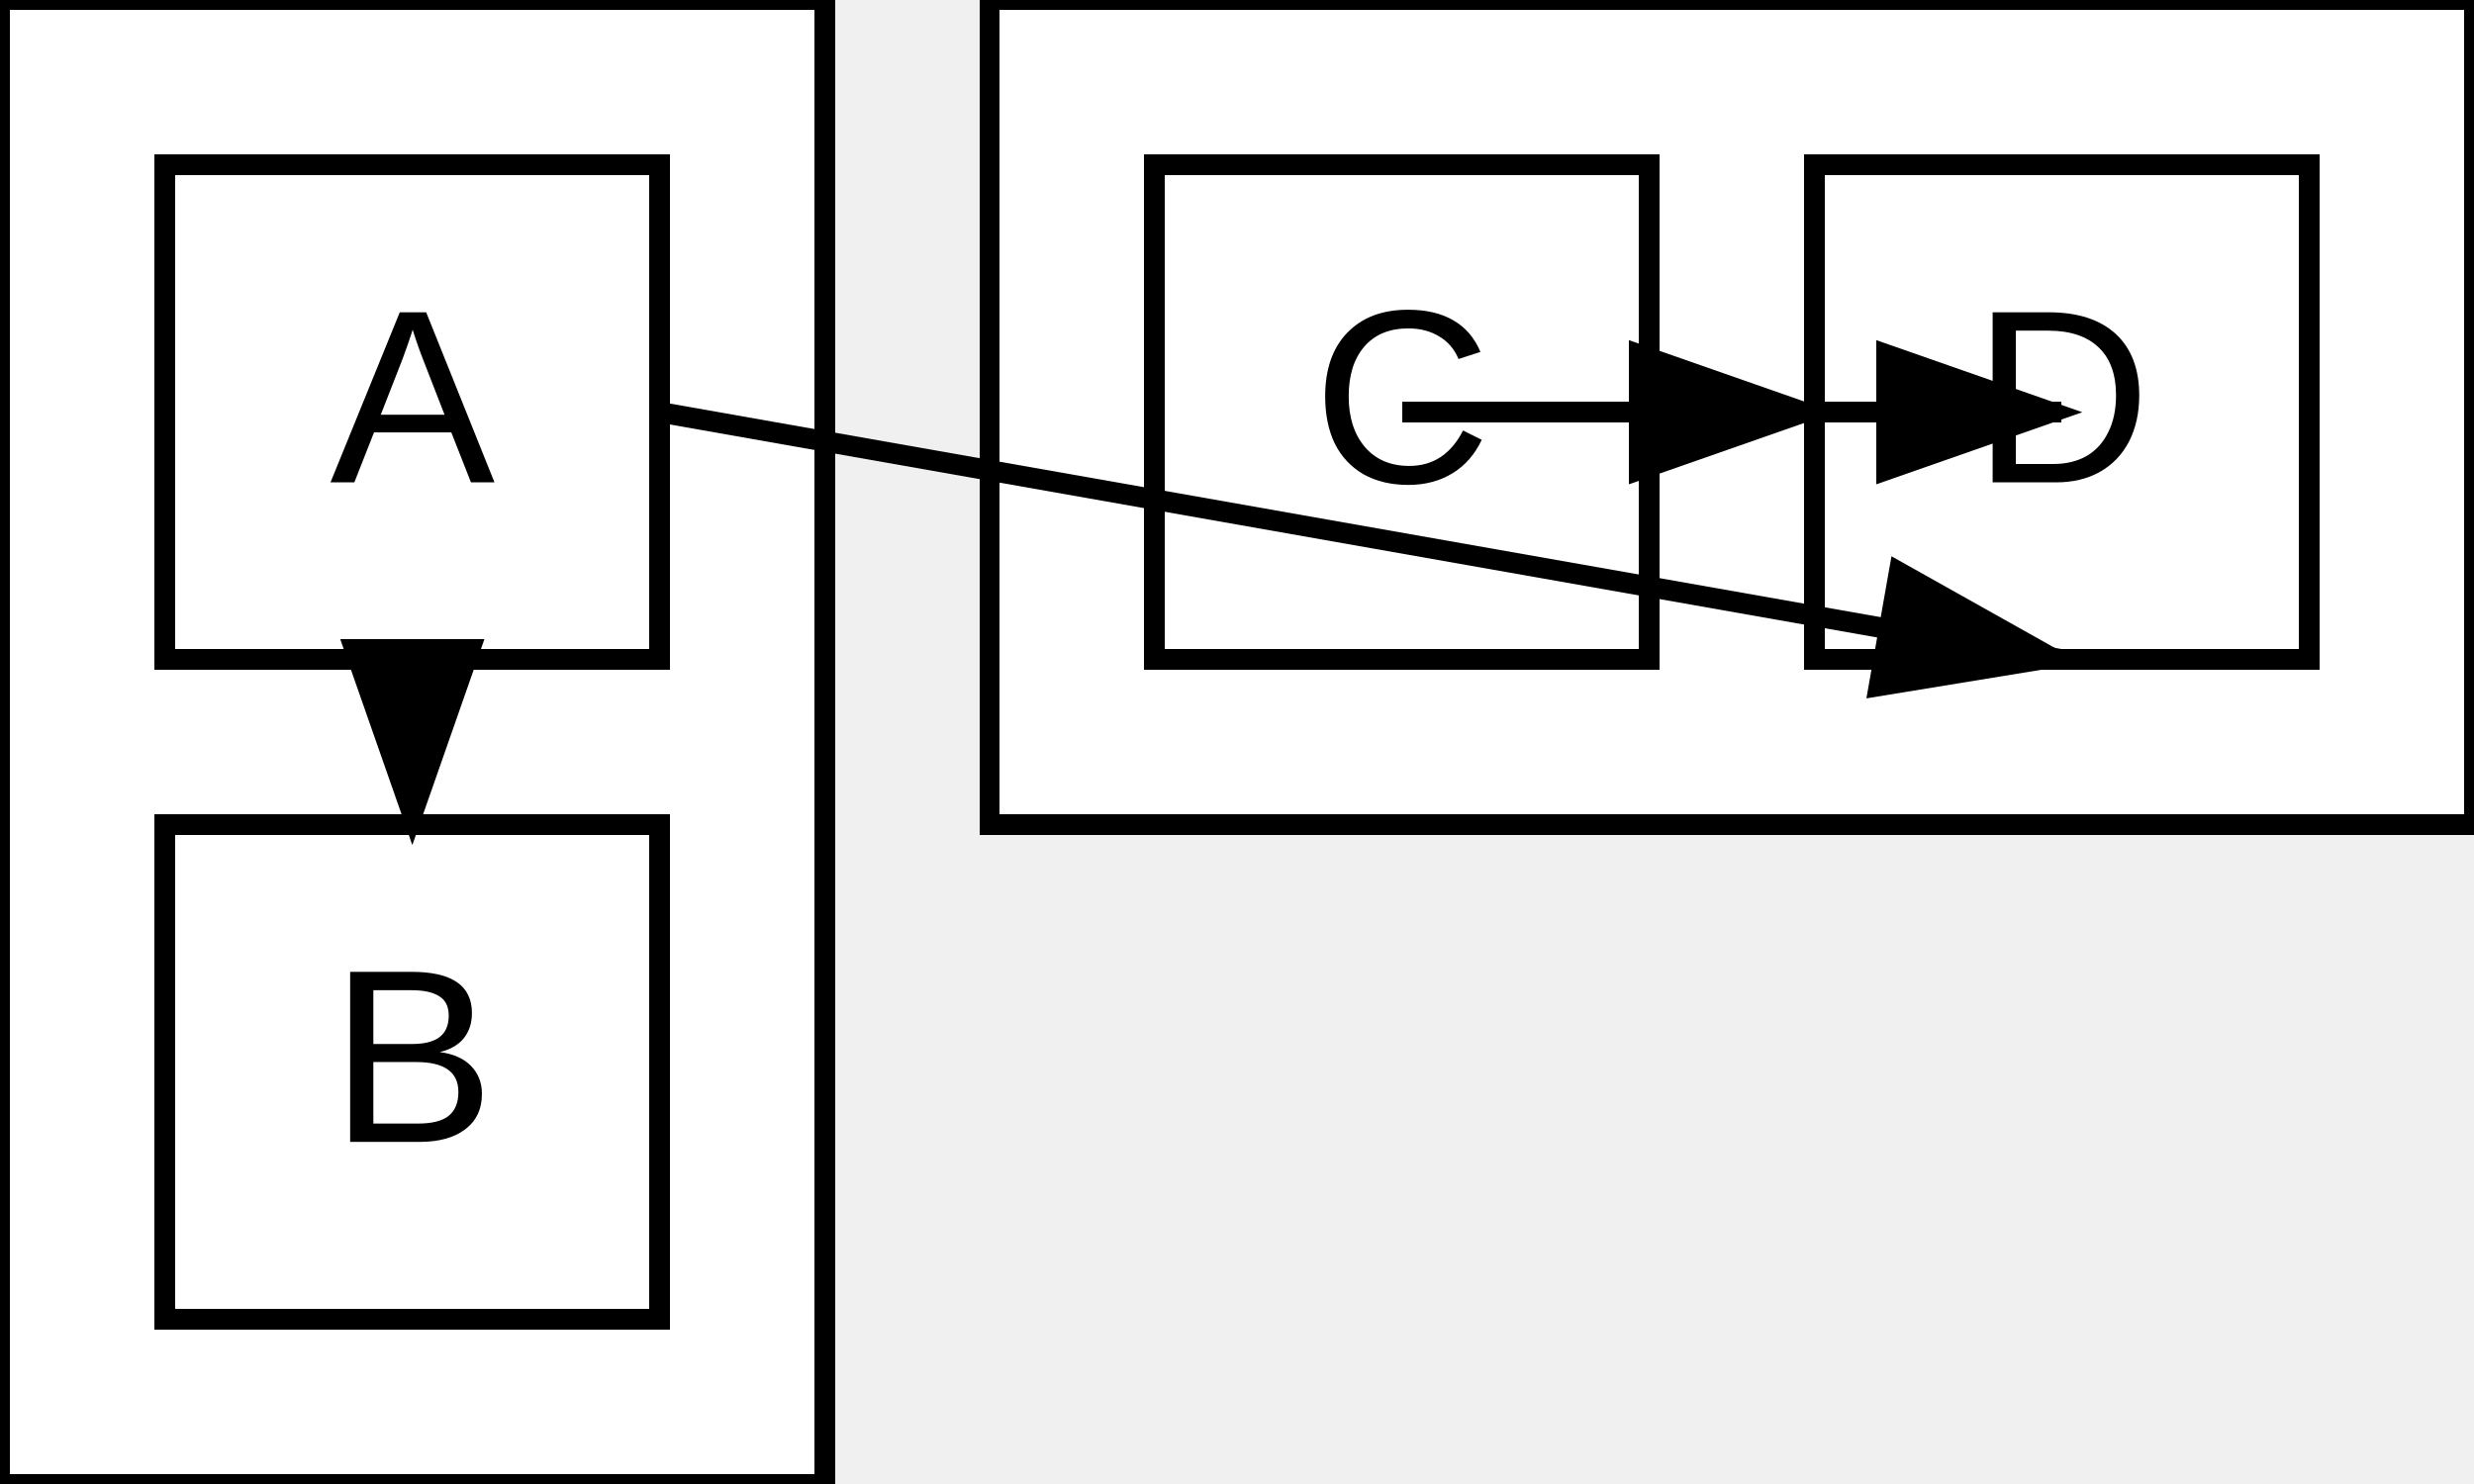
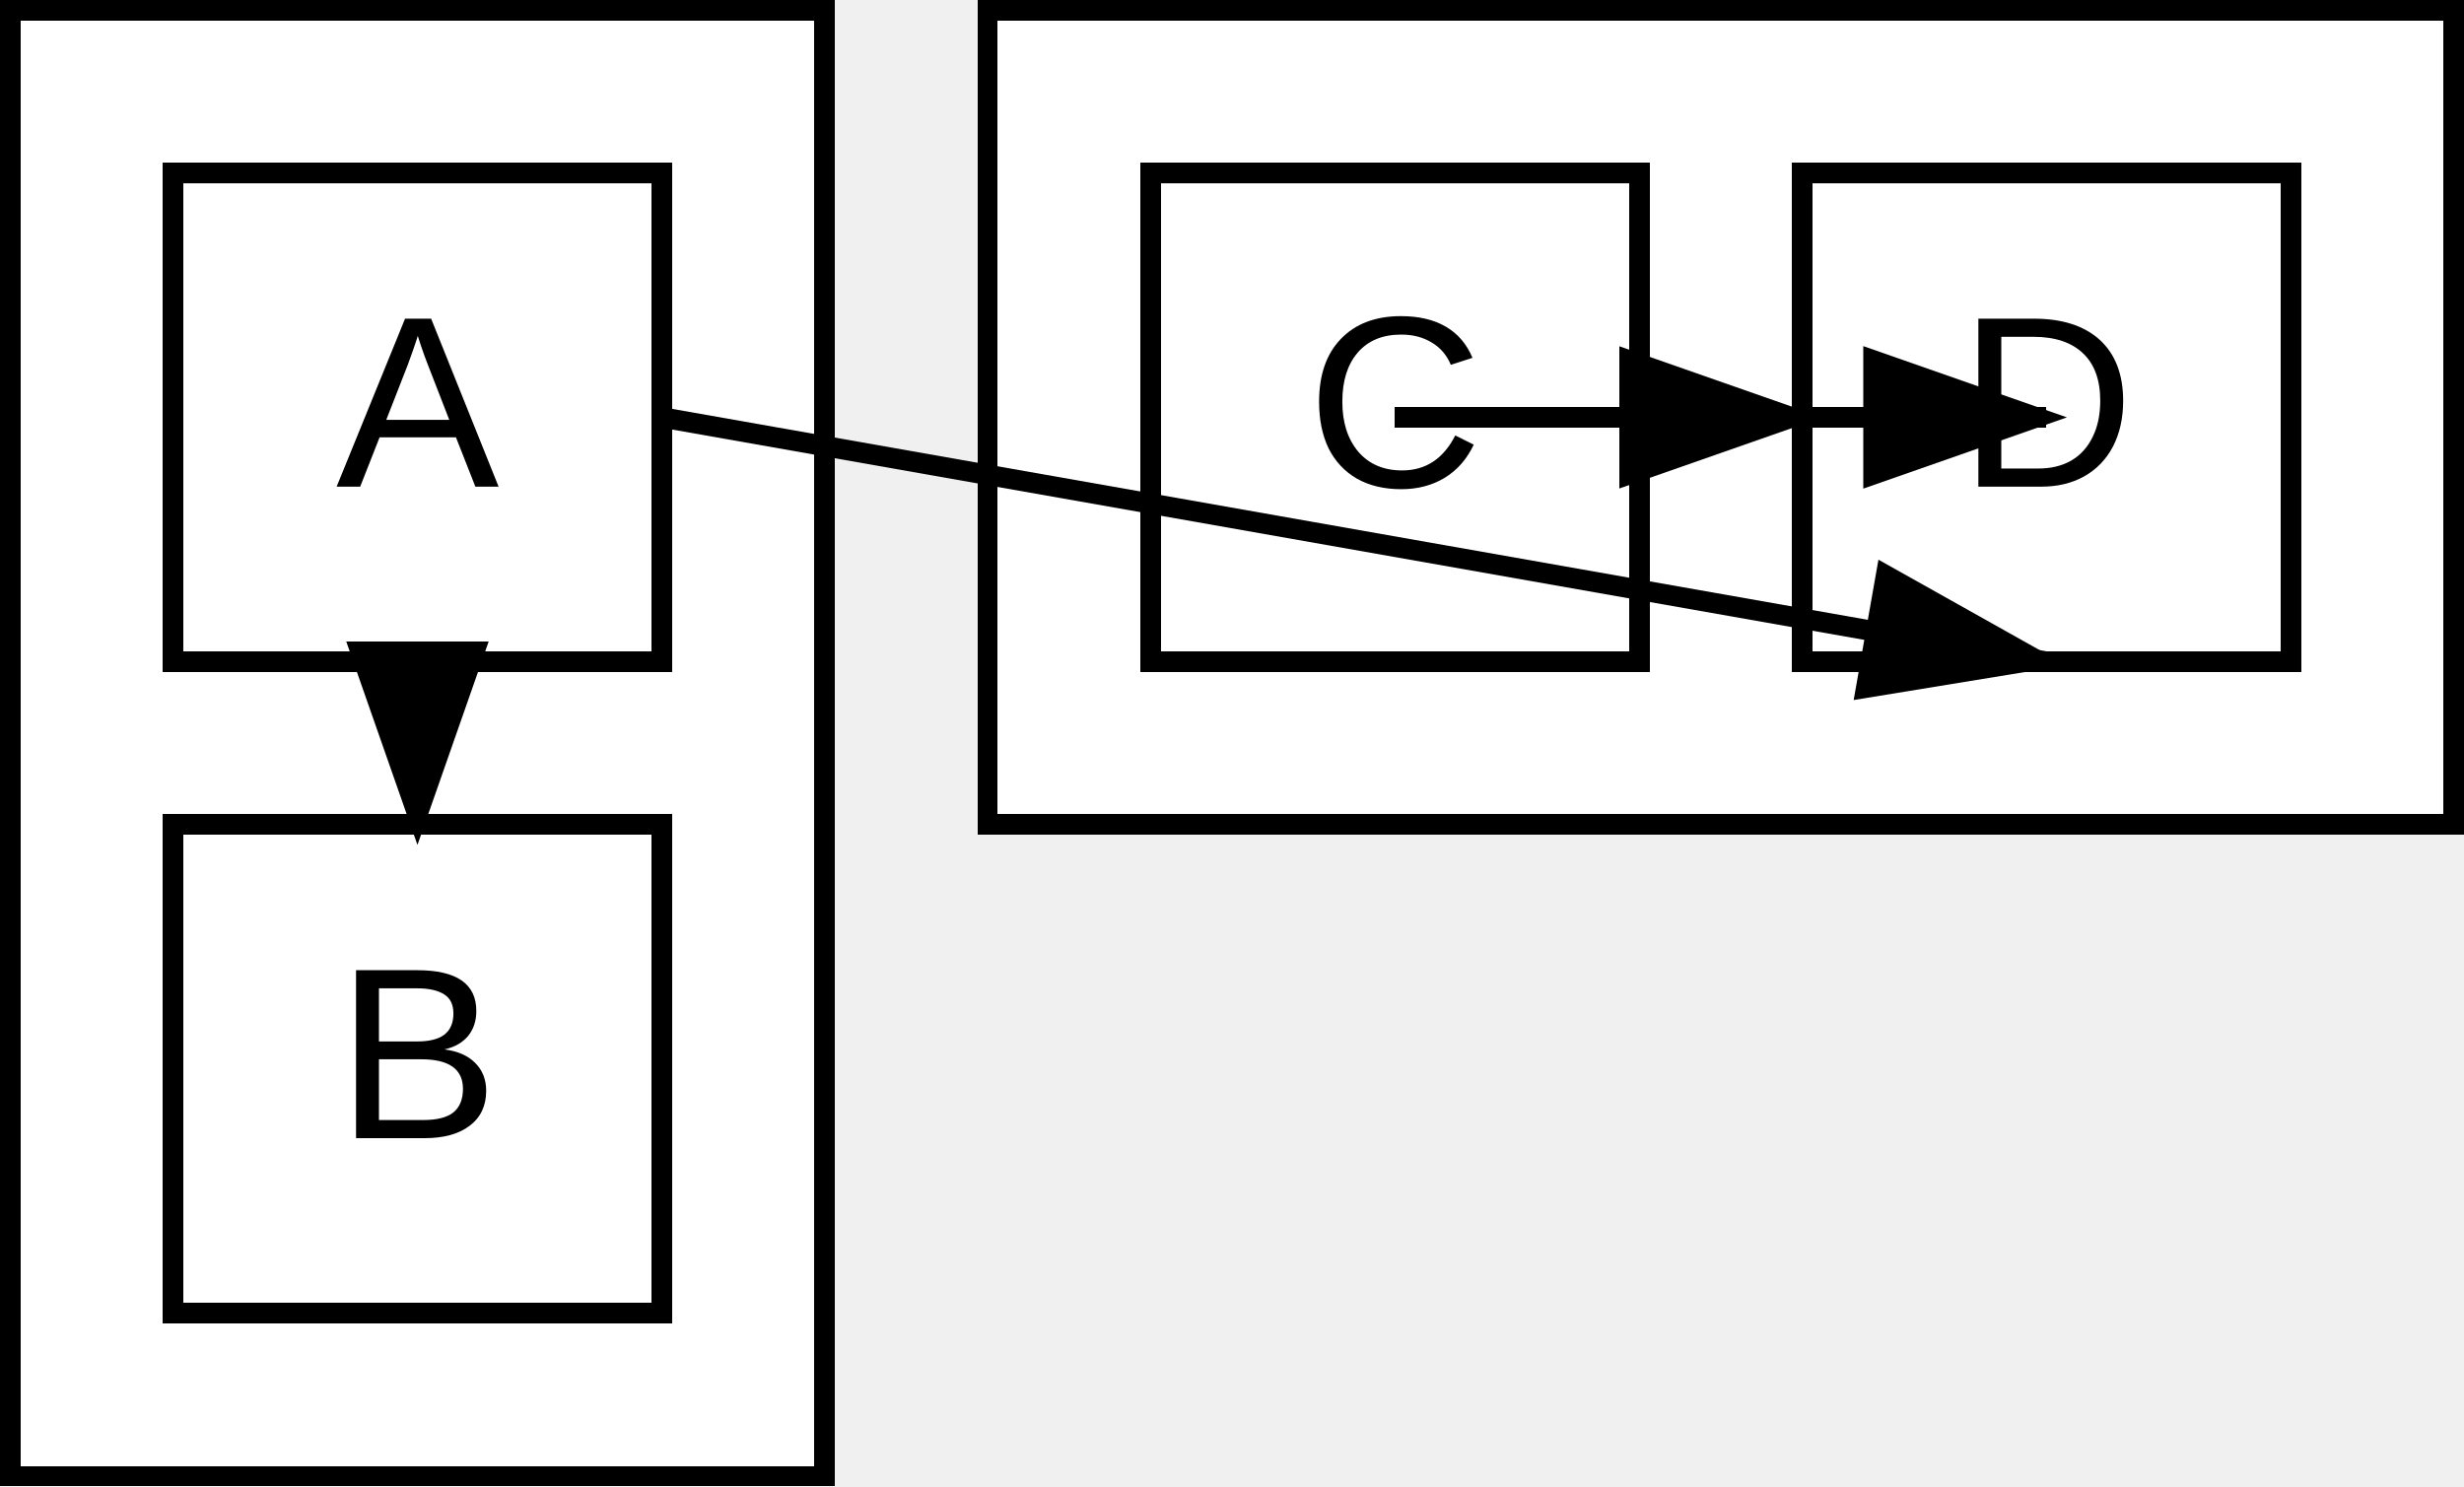
- <svg xmlns="http://www.w3.org/2000/svg" width="120" height="72">
+ <svg xmlns="http://www.w3.org/2000/svg" width="121" height="73" viewBox="-0.5 -0.5 121 73">
  <defs>
    <marker id="arrowhead" markerWidth="10" markerHeight="7" refX="9" refY="3.5" orient="auto" markerUnits="strokeWidth">
      <polygon points="0 0, 10 3.5, 0 7" fill="black" />
    </marker>
  </defs>
  <rect x="0" y="0" width="40" height="72" fill="white" stroke="black" stroke-width="1" shape-rendering="crispEdges" />
  <rect x="8" y="8" width="24" height="24" fill="white" stroke="black" stroke-width="1" shape-rendering="crispEdges" />
  <text x="20" y="20" text-anchor="middle" dominant-baseline="middle" font-family="Arial" font-size="12">A</text>
  <rect x="8" y="40" width="24" height="24" fill="white" stroke="black" stroke-width="1" shape-rendering="crispEdges" />
  <text x="20" y="52" text-anchor="middle" dominant-baseline="middle" font-family="Arial" font-size="12">B</text>
  <rect x="48" y="0" width="72" height="40" fill="white" stroke="black" stroke-width="1" shape-rendering="crispEdges" />
  <rect x="56" y="8" width="24" height="24" fill="white" stroke="black" stroke-width="1" shape-rendering="crispEdges" />
  <text x="68" y="20" text-anchor="middle" dominant-baseline="middle" font-family="Arial" font-size="12">C</text>
  <rect x="88" y="8" width="24" height="24" fill="white" stroke="black" stroke-width="1" shape-rendering="crispEdges" />
  <text x="100" y="20" text-anchor="middle" dominant-baseline="middle" font-family="Arial" font-size="12">D</text>
  <line x1="20" y1="32" x2="20" y2="40" stroke="black" stroke-width="1" shape-rendering="crispEdges" marker-end="url(#arrowhead)" />
  <line x1="80" y1="20" x2="88" y2="20" stroke="black" stroke-width="1" shape-rendering="crispEdges" marker-end="url(#arrowhead)" />
  <line x1="68" y1="20" x2="100" y2="20" stroke="black" stroke-width="1" shape-rendering="crispEdges" marker-end="url(#arrowhead)" />
  <line x1="32" y1="20" x2="100" y2="32" stroke="black" stroke-width="1" marker-end="url(#arrowhead)" />
</svg>
